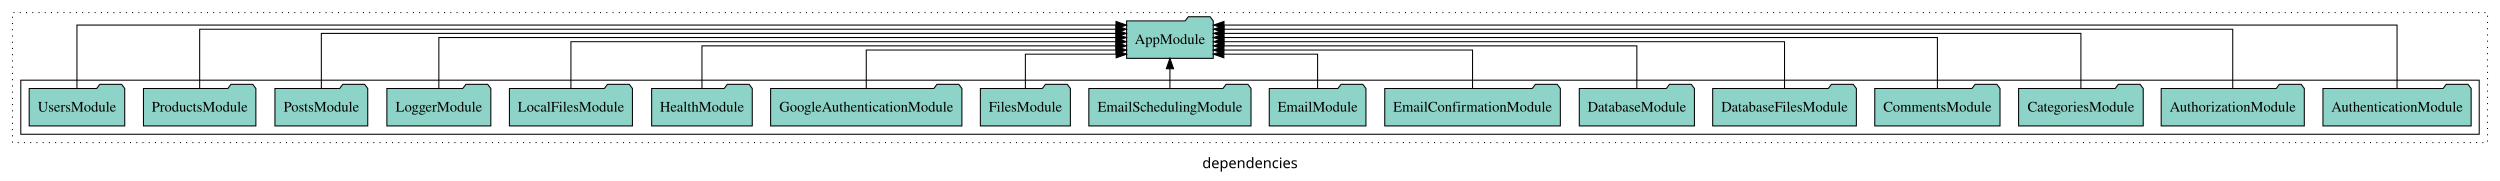
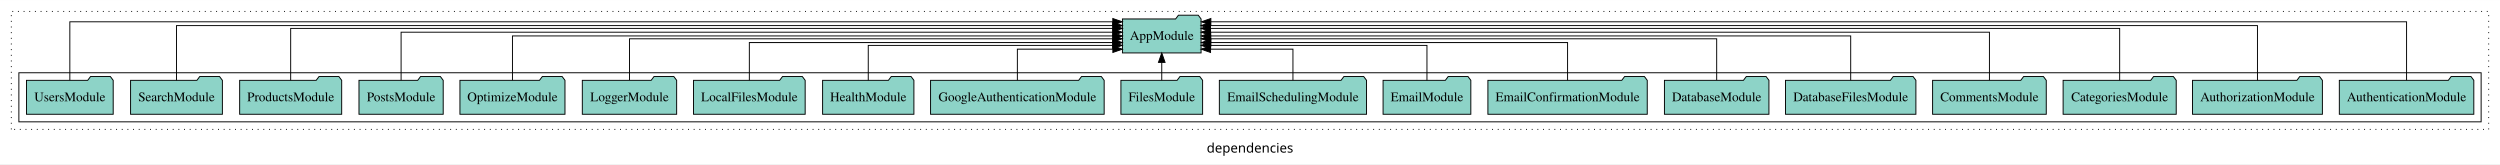
- <svg xmlns="http://www.w3.org/2000/svg" width="2404pt" height="174pt" viewBox="0.00 0.00 2404.00 173.80">
+ <svg xmlns="http://www.w3.org/2000/svg" width="2649pt" height="174pt" viewBox="0.00 0.00 2649.00 173.80">
  <g id="graph0" class="graph" transform="scale(1 1) rotate(0) translate(4 169.8)">
-     <polygon fill="white" stroke="transparent" points="-4,4 -4,-169.8 2400,-169.8 2400,4 -4,4" />
-     <text text-anchor="middle" x="1198" y="-8.2" font-family="sans-serif" font-size="14.00">dependencies</text>
+     <polygon fill="white" stroke="transparent" points="-4,4 -4,-169.8 2645,-169.8 2645,4 -4,4" />
+     <text text-anchor="middle" x="1320.5" y="-8.2" font-family="sans-serif" font-size="14.00">dependencies</text>
    <g id="clust1" class="cluster">
-       <polygon fill="none" stroke="black" stroke-dasharray="1,5" points="8,-32.8 8,-157.8 2388,-157.8 2388,-32.8 8,-32.8" />
+       <polygon fill="none" stroke="black" stroke-dasharray="1,5" points="8,-32.8 8,-157.8 2633,-157.8 2633,-32.8 8,-32.8" />
    </g>
    <g id="clust3" class="cluster">
-       <polygon fill="none" stroke="black" points="16,-40.8 16,-92.8 2380,-92.8 2380,-40.8 16,-40.8" />
+       <polygon fill="none" stroke="black" points="16,-40.8 16,-92.8 2625,-92.8 2625,-40.8 16,-40.8" />
    </g>
    <g id="node1" class="node">
-       <polygon fill="#8dd3c7" stroke="black" points="2372.25,-84.8 2369.25,-88.8 2348.25,-88.8 2345.25,-84.8 2229.75,-84.8 2229.75,-48.8 2372.25,-48.8 2372.25,-84.8" />
-       <text text-anchor="middle" x="2301" y="-62.6" font-family="Times,serif" font-size="14.00">AuthenticationModule</text>
+       <polygon fill="#8dd3c7" stroke="black" points="2617.25,-84.8 2614.25,-88.8 2593.25,-88.8 2590.25,-84.8 2474.75,-84.8 2474.75,-48.8 2617.25,-48.8 2617.25,-84.8" />
+       <text text-anchor="middle" x="2546" y="-62.6" font-family="Times,serif" font-size="14.00">AuthenticationModule</text>
+     </g>
+     <g id="node20" class="node">
+       <polygon fill="#8dd3c7" stroke="black" points="1268.66,-149.8 1265.66,-153.8 1244.66,-153.8 1241.66,-149.8 1185.34,-149.8 1185.34,-113.8 1268.66,-113.8 1268.66,-149.8" />
+       <text text-anchor="middle" x="1227" y="-127.6" font-family="Times,serif" font-size="14.00">AppModule</text>
+     </g>
+     <g id="edge1" class="edge">
+       <path fill="none" stroke="black" d="M2546,-84.95C2546,-108.56 2546,-146.8 2546,-146.8 2546,-146.8 1279.02,-146.8 1279.02,-146.8" />
+       <polygon fill="black" stroke="black" points="1279.02,-143.3 1269.02,-146.8 1279.02,-150.3 1279.02,-143.3" />
+     </g>
+     <g id="node2" class="node">
+       <polygon fill="#8dd3c7" stroke="black" points="2456.81,-84.8 2453.81,-88.8 2432.81,-88.8 2429.81,-84.8 2319.19,-84.8 2319.19,-48.8 2456.81,-48.8 2456.81,-84.8" />
+       <text text-anchor="middle" x="2388" y="-62.6" font-family="Times,serif" font-size="14.00">AuthorizationModule</text>
+     </g>
+     <g id="edge2" class="edge">
+       <path fill="none" stroke="black" d="M2388,-84.81C2388,-107.29 2388,-142.8 2388,-142.8 2388,-142.8 1278.66,-142.8 1278.66,-142.8" />
+       <polygon fill="black" stroke="black" points="1278.66,-139.3 1268.66,-142.8 1278.66,-146.3 1278.66,-139.3" />
+     </g>
+     <g id="node3" class="node">
+       <polygon fill="#8dd3c7" stroke="black" points="2301.92,-84.8 2298.92,-88.8 2277.92,-88.8 2274.92,-84.8 2182.08,-84.8 2182.08,-48.8 2301.92,-48.8 2301.92,-84.8" />
+       <text text-anchor="middle" x="2242" y="-62.6" font-family="Times,serif" font-size="14.00">CategoriesModule</text>
+     </g>
+     <g id="edge3" class="edge">
+       <path fill="none" stroke="black" d="M2242,-84.84C2242,-106.46 2242,-139.8 2242,-139.8 2242,-139.8 1278.68,-139.8 1278.68,-139.8" />
+       <polygon fill="black" stroke="black" points="1278.68,-136.3 1268.68,-139.8 1278.68,-143.3 1278.68,-136.3" />
+     </g>
+     <g id="node4" class="node">
+       <polygon fill="#8dd3c7" stroke="black" points="2164.22,-84.8 2161.22,-88.8 2140.22,-88.8 2137.22,-84.8 2043.78,-84.8 2043.78,-48.8 2164.22,-48.8 2164.22,-84.8" />
+       <text text-anchor="middle" x="2104" y="-62.6" font-family="Times,serif" font-size="14.00">CommentsModule</text>
+     </g>
+     <g id="edge4" class="edge">
+       <path fill="none" stroke="black" d="M2104,-84.93C2104,-105.37 2104,-135.8 2104,-135.8 2104,-135.8 1278.71,-135.8 1278.71,-135.8" />
+       <polygon fill="black" stroke="black" points="1278.71,-132.3 1268.71,-135.8 1278.71,-139.3 1278.71,-132.3" />
+     </g>
+     <g id="node5" class="node">
+       <polygon fill="#8dd3c7" stroke="black" points="2026.08,-84.8 2023.08,-88.8 2002.08,-88.8 1999.08,-84.8 1887.92,-84.8 1887.92,-48.8 2026.08,-48.8 2026.08,-84.8" />
+       <text text-anchor="middle" x="1957" y="-62.6" font-family="Times,serif" font-size="14.00">DatabaseFilesModule</text>
+     </g>
+     <g id="edge5" class="edge">
+       <path fill="none" stroke="black" d="M1957,-84.91C1957,-104.14 1957,-131.8 1957,-131.8 1957,-131.8 1278.87,-131.8 1278.87,-131.8" />
+       <polygon fill="black" stroke="black" points="1278.87,-128.3 1268.87,-131.8 1278.87,-135.3 1278.87,-128.3" />
+     </g>
+     <g id="node6" class="node">
+       <polygon fill="#8dd3c7" stroke="black" points="1870.36,-84.8 1867.36,-88.8 1846.36,-88.8 1843.36,-84.8 1759.64,-84.8 1759.64,-48.8 1870.36,-48.8 1870.36,-84.8" />
+       <text text-anchor="middle" x="1815" y="-62.6" font-family="Times,serif" font-size="14.00">DatabaseModule</text>
+     </g>
+     <g id="edge6" class="edge">
+       <path fill="none" stroke="black" d="M1815,-85.07C1815,-103.36 1815,-128.8 1815,-128.8 1815,-128.8 1278.82,-128.8 1278.82,-128.8" />
+       <polygon fill="black" stroke="black" points="1278.82,-125.3 1268.82,-128.8 1278.82,-132.3 1278.82,-125.3" />
+     </g>
+     <g id="node7" class="node">
+       <polygon fill="#8dd3c7" stroke="black" points="1741.42,-84.8 1738.42,-88.8 1717.42,-88.8 1714.42,-84.8 1572.58,-84.8 1572.58,-48.8 1741.42,-48.8 1741.42,-84.8" />
+       <text text-anchor="middle" x="1657" y="-62.6" font-family="Times,serif" font-size="14.00">EmailConfirmationModule</text>
+     </g>
+     <g id="edge7" class="edge">
+       <path fill="none" stroke="black" d="M1657,-84.83C1657,-101.86 1657,-124.8 1657,-124.8 1657,-124.8 1279.01,-124.8 1279.01,-124.8" />
+       <polygon fill="black" stroke="black" points="1279.01,-121.3 1269.01,-124.8 1279.01,-128.3 1279.01,-121.3" />
+     </g>
+     <g id="node8" class="node">
+       <polygon fill="#8dd3c7" stroke="black" points="1554.49,-84.8 1551.49,-88.8 1530.49,-88.8 1527.49,-84.8 1461.51,-84.8 1461.51,-48.8 1554.49,-48.8 1554.49,-84.8" />
+       <text text-anchor="middle" x="1508" y="-62.6" font-family="Times,serif" font-size="14.00">EmailModule</text>
+     </g>
+     <g id="edge8" class="edge">
+       <path fill="none" stroke="black" d="M1508,-84.81C1508,-100.85 1508,-121.8 1508,-121.8 1508,-121.8 1278.77,-121.8 1278.77,-121.8" />
+       <polygon fill="black" stroke="black" points="1278.77,-118.3 1268.77,-121.8 1278.77,-125.3 1278.77,-118.3" />
+     </g>
+     <g id="node9" class="node">
+       <polygon fill="#8dd3c7" stroke="black" points="1443.98,-84.8 1440.98,-88.8 1419.98,-88.8 1416.98,-84.8 1288.02,-84.8 1288.02,-48.8 1443.98,-48.8 1443.98,-84.8" />
+       <text text-anchor="middle" x="1366" y="-62.6" font-family="Times,serif" font-size="14.00">EmailSchedulingModule</text>
+     </g>
+     <g id="edge9" class="edge">
+       <path fill="none" stroke="black" d="M1366,-84.92C1366,-99.58 1366,-117.8 1366,-117.8 1366,-117.8 1278.7,-117.8 1278.7,-117.8" />
+       <polygon fill="black" stroke="black" points="1278.7,-114.3 1268.7,-117.8 1278.7,-121.3 1278.7,-114.3" />
+     </g>
+     <g id="node10" class="node">
+       <polygon fill="#8dd3c7" stroke="black" points="1270.28,-84.8 1267.28,-88.8 1246.28,-88.8 1243.28,-84.8 1183.72,-84.8 1183.72,-48.8 1270.28,-48.8 1270.28,-84.8" />
+       <text text-anchor="middle" x="1227" y="-62.6" font-family="Times,serif" font-size="14.00">FilesModule</text>
+     </g>
+     <g id="edge10" class="edge">
+       <path fill="none" stroke="black" d="M1227,-84.91C1227,-84.91 1227,-103.79 1227,-103.79" />
+       <polygon fill="black" stroke="black" points="1223.5,-103.79 1227,-113.79 1230.5,-103.79 1223.5,-103.79" />
+     </g>
+     <g id="node11" class="node">
+       <polygon fill="#8dd3c7" stroke="black" points="1165.97,-84.8 1162.97,-88.8 1141.97,-88.8 1138.97,-84.8 982.03,-84.8 982.03,-48.8 1165.97,-48.8 1165.97,-84.8" />
+       <text text-anchor="middle" x="1074" y="-62.6" font-family="Times,serif" font-size="14.00">GoogleAuthenticationModule</text>
+     </g>
+     <g id="edge11" class="edge">
+       <path fill="none" stroke="black" d="M1074,-84.92C1074,-99.58 1074,-117.8 1074,-117.8 1074,-117.8 1175.19,-117.8 1175.19,-117.8" />
+       <polygon fill="black" stroke="black" points="1175.19,-121.3 1185.19,-117.8 1175.19,-114.3 1175.19,-121.3" />
+     </g>
+     <g id="node12" class="node">
+       <polygon fill="#8dd3c7" stroke="black" points="964.37,-84.8 961.37,-88.8 940.37,-88.8 937.37,-84.8 867.63,-84.8 867.63,-48.8 964.37,-48.8 964.37,-84.8" />
+       <text text-anchor="middle" x="916" y="-62.6" font-family="Times,serif" font-size="14.00">HealthModule</text>
+     </g>
+     <g id="edge12" class="edge">
+       <path fill="none" stroke="black" d="M916,-84.81C916,-100.85 916,-121.8 916,-121.8 916,-121.8 1175.06,-121.8 1175.06,-121.8" />
+       <polygon fill="black" stroke="black" points="1175.06,-125.3 1185.06,-121.8 1175.06,-118.3 1175.06,-125.3" />
+     </g>
+     <g id="node13" class="node">
+       <polygon fill="#8dd3c7" stroke="black" points="849.15,-84.8 846.15,-88.8 825.15,-88.8 822.15,-84.8 730.85,-84.8 730.85,-48.8 849.15,-48.8 849.15,-84.8" />
+       <text text-anchor="middle" x="790" y="-62.6" font-family="Times,serif" font-size="14.00">LocalFilesModule</text>
+     </g>
+     <g id="edge13" class="edge">
+       <path fill="none" stroke="black" d="M790,-84.83C790,-101.86 790,-124.8 790,-124.8 790,-124.8 1175.1,-124.8 1175.1,-124.8" />
+       <polygon fill="black" stroke="black" points="1175.1,-128.3 1185.1,-124.8 1175.1,-121.3 1175.1,-128.3" />
+     </g>
+     <g id="node14" class="node">
+       <polygon fill="#8dd3c7" stroke="black" points="712.98,-84.8 709.98,-88.8 688.98,-88.8 685.98,-84.8 613.02,-84.8 613.02,-48.8 712.98,-48.8 712.98,-84.8" />
+       <text text-anchor="middle" x="663" y="-62.6" font-family="Times,serif" font-size="14.00">LoggerModule</text>
+     </g>
+     <g id="edge14" class="edge">
+       <path fill="none" stroke="black" d="M663,-85.07C663,-103.36 663,-128.8 663,-128.8 663,-128.8 1175.07,-128.8 1175.07,-128.8" />
+       <polygon fill="black" stroke="black" points="1175.07,-132.3 1185.07,-128.8 1175.07,-125.3 1175.07,-132.3" />
+     </g>
+     <g id="node15" class="node">
+       <polygon fill="#8dd3c7" stroke="black" points="594.65,-84.8 591.65,-88.8 570.65,-88.8 567.65,-84.8 483.35,-84.8 483.35,-48.8 594.65,-48.8 594.65,-84.8" />
+       <text text-anchor="middle" x="539" y="-62.6" font-family="Times,serif" font-size="14.00">OptimizeModule</text>
+     </g>
+     <g id="edge15" class="edge">
+       <path fill="none" stroke="black" d="M539,-84.91C539,-104.14 539,-131.8 539,-131.8 539,-131.8 1175.26,-131.8 1175.26,-131.8" />
+       <polygon fill="black" stroke="black" points="1175.26,-135.3 1185.26,-131.8 1175.26,-128.3 1175.26,-135.3" />
+     </g>
+     <g id="node16" class="node">
+       <polygon fill="#8dd3c7" stroke="black" points="465.62,-84.8 462.62,-88.8 441.62,-88.8 438.62,-84.8 376.38,-84.8 376.38,-48.8 465.62,-48.8 465.62,-84.8" />
+       <text text-anchor="middle" x="421" y="-62.6" font-family="Times,serif" font-size="14.00">PostsModule</text>
+     </g>
+     <g id="edge16" class="edge">
+       <path fill="none" stroke="black" d="M421,-84.93C421,-105.37 421,-135.8 421,-135.8 421,-135.8 1175.08,-135.8 1175.08,-135.8" />
+       <polygon fill="black" stroke="black" points="1175.08,-139.3 1185.08,-135.8 1175.08,-132.3 1175.08,-139.3" />
+     </g>
+     <g id="node17" class="node">
+       <polygon fill="#8dd3c7" stroke="black" points="358.05,-84.8 355.05,-88.8 334.05,-88.8 331.05,-84.8 249.95,-84.8 249.95,-48.8 358.05,-48.8 358.05,-84.8" />
+       <text text-anchor="middle" x="304" y="-62.6" font-family="Times,serif" font-size="14.00">ProductsModule</text>
+     </g>
+     <g id="edge17" class="edge">
+       <path fill="none" stroke="black" d="M304,-84.84C304,-106.46 304,-139.8 304,-139.8 304,-139.8 1175.25,-139.8 1175.25,-139.8" />
+       <polygon fill="black" stroke="black" points="1175.25,-143.3 1185.25,-139.8 1175.25,-136.3 1175.25,-143.3" />
    </g>
    <g id="node18" class="node">
-       <polygon fill="#8dd3c7" stroke="black" points="1162.66,-149.8 1159.66,-153.8 1138.66,-153.8 1135.66,-149.8 1079.34,-149.8 1079.34,-113.8 1162.66,-113.8 1162.66,-149.8" />
-       <text text-anchor="middle" x="1121" y="-127.6" font-family="Times,serif" font-size="14.00">AppModule</text>
+       <polygon fill="#8dd3c7" stroke="black" points="231.64,-84.8 228.64,-88.8 207.64,-88.8 204.64,-84.8 134.36,-84.8 134.36,-48.8 231.64,-48.8 231.64,-84.8" />
+       <text text-anchor="middle" x="183" y="-62.6" font-family="Times,serif" font-size="14.00">SearchModule</text>
    </g>
-     <g id="edge1" class="edge">
-       <path fill="none" stroke="black" d="M2301,-85.12C2301,-108.46 2301,-145.8 2301,-145.8 2301,-145.8 1173,-145.8 1173,-145.8" />
-       <polygon fill="black" stroke="black" points="1173,-142.3 1163,-145.8 1173,-149.3 1173,-142.3" />
+     <g id="edge18" class="edge">
+       <path fill="none" stroke="black" d="M183,-84.81C183,-107.29 183,-142.8 183,-142.8 183,-142.8 1175.11,-142.8 1175.11,-142.8" />
+       <polygon fill="black" stroke="black" points="1175.11,-146.3 1185.11,-142.8 1175.11,-139.3 1175.11,-146.3" />
    </g>
-     <g id="node2" class="node">
-       <polygon fill="#8dd3c7" stroke="black" points="2211.81,-84.8 2208.81,-88.8 2187.81,-88.8 2184.81,-84.8 2074.19,-84.8 2074.19,-48.8 2211.81,-48.8 2211.81,-84.8" />
-       <text text-anchor="middle" x="2143" y="-62.6" font-family="Times,serif" font-size="14.00">AuthorizationModule</text>
-     </g>
-     <g id="edge2" class="edge">
-       <path fill="none" stroke="black" d="M2143,-84.96C2143,-107.15 2143,-141.8 2143,-141.8 2143,-141.8 1172.97,-141.8 1172.97,-141.8" />
-       <polygon fill="black" stroke="black" points="1172.97,-138.3 1162.97,-141.8 1172.97,-145.3 1172.97,-138.3" />
-     </g>
-     <g id="node3" class="node">
-       <polygon fill="#8dd3c7" stroke="black" points="2056.92,-84.8 2053.92,-88.8 2032.92,-88.8 2029.92,-84.8 1937.08,-84.8 1937.08,-48.8 2056.92,-48.8 2056.92,-84.8" />
-       <text text-anchor="middle" x="1997" y="-62.6" font-family="Times,serif" font-size="14.00">CategoriesModule</text>
-     </g>
-     <g id="edge3" class="edge">
-       <path fill="none" stroke="black" d="M1997,-85.08C1997,-106.12 1997,-137.8 1997,-137.8 1997,-137.8 1172.96,-137.8 1172.96,-137.8" />
-       <polygon fill="black" stroke="black" points="1172.96,-134.3 1162.96,-137.8 1172.96,-141.3 1172.96,-134.3" />
-     </g>
-     <g id="node4" class="node">
-       <polygon fill="#8dd3c7" stroke="black" points="1919.22,-84.8 1916.22,-88.8 1895.22,-88.8 1892.22,-84.8 1798.78,-84.8 1798.78,-48.8 1919.22,-48.8 1919.22,-84.8" />
-       <text text-anchor="middle" x="1859" y="-62.6" font-family="Times,serif" font-size="14.00">CommentsModule</text>
-     </g>
-     <g id="edge4" class="edge">
-       <path fill="none" stroke="black" d="M1859,-85.11C1859,-104.95 1859,-133.8 1859,-133.8 1859,-133.8 1172.79,-133.8 1172.79,-133.8" />
-       <polygon fill="black" stroke="black" points="1172.79,-130.3 1162.79,-133.8 1172.79,-137.3 1172.79,-130.3" />
-     </g>
-     <g id="node5" class="node">
-       <polygon fill="#8dd3c7" stroke="black" points="1781.08,-84.8 1778.08,-88.8 1757.08,-88.8 1754.08,-84.8 1642.92,-84.8 1642.92,-48.8 1781.08,-48.8 1781.08,-84.8" />
-       <text text-anchor="middle" x="1712" y="-62.6" font-family="Times,serif" font-size="14.00">DatabaseFilesModule</text>
-     </g>
-     <g id="edge5" class="edge">
-       <path fill="none" stroke="black" d="M1712,-85.02C1712,-103.63 1712,-129.8 1712,-129.8 1712,-129.8 1173.03,-129.8 1173.03,-129.8" />
-       <polygon fill="black" stroke="black" points="1173.03,-126.3 1163.03,-129.8 1173.03,-133.3 1173.03,-126.3" />
-     </g>
-     <g id="node6" class="node">
-       <polygon fill="#8dd3c7" stroke="black" points="1625.36,-84.8 1622.36,-88.8 1601.36,-88.8 1598.36,-84.8 1514.64,-84.8 1514.64,-48.8 1625.36,-48.8 1625.36,-84.8" />
-       <text text-anchor="middle" x="1570" y="-62.6" font-family="Times,serif" font-size="14.00">DatabaseModule</text>
-     </g>
-     <g id="edge6" class="edge">
-       <path fill="none" stroke="black" d="M1570,-84.82C1570,-102.17 1570,-125.8 1570,-125.8 1570,-125.8 1172.84,-125.8 1172.84,-125.8" />
-       <polygon fill="black" stroke="black" points="1172.84,-122.3 1162.84,-125.8 1172.84,-129.3 1172.84,-122.3" />
-     </g>
-     <g id="node7" class="node">
-       <polygon fill="#8dd3c7" stroke="black" points="1496.42,-84.8 1493.42,-88.8 1472.42,-88.8 1469.42,-84.8 1327.58,-84.8 1327.58,-48.8 1496.42,-48.8 1496.42,-84.8" />
-       <text text-anchor="middle" x="1412" y="-62.6" font-family="Times,serif" font-size="14.00">EmailConfirmationModule</text>
-     </g>
-     <g id="edge7" class="edge">
-       <path fill="none" stroke="black" d="M1412,-84.81C1412,-100.85 1412,-121.8 1412,-121.8 1412,-121.8 1172.69,-121.8 1172.69,-121.8" />
-       <polygon fill="black" stroke="black" points="1172.69,-118.3 1162.69,-121.8 1172.69,-125.3 1172.69,-118.3" />
-     </g>
-     <g id="node8" class="node">
-       <polygon fill="#8dd3c7" stroke="black" points="1309.49,-84.8 1306.49,-88.8 1285.49,-88.8 1282.49,-84.8 1216.51,-84.8 1216.51,-48.8 1309.49,-48.8 1309.49,-84.8" />
-       <text text-anchor="middle" x="1263" y="-62.6" font-family="Times,serif" font-size="14.00">EmailModule</text>
-     </g>
-     <g id="edge8" class="edge">
-       <path fill="none" stroke="black" d="M1263,-84.92C1263,-99.58 1263,-117.8 1263,-117.8 1263,-117.8 1172.84,-117.8 1172.84,-117.8" />
-       <polygon fill="black" stroke="black" points="1172.84,-114.3 1162.84,-117.8 1172.84,-121.3 1172.84,-114.3" />
-     </g>
-     <g id="node9" class="node">
-       <polygon fill="#8dd3c7" stroke="black" points="1198.98,-84.8 1195.98,-88.8 1174.98,-88.8 1171.98,-84.8 1043.02,-84.8 1043.02,-48.8 1198.98,-48.8 1198.98,-84.8" />
-       <text text-anchor="middle" x="1121" y="-62.6" font-family="Times,serif" font-size="14.00">EmailSchedulingModule</text>
-     </g>
-     <g id="edge9" class="edge">
-       <path fill="none" stroke="black" d="M1121,-84.91C1121,-84.91 1121,-103.79 1121,-103.79" />
-       <polygon fill="black" stroke="black" points="1117.5,-103.79 1121,-113.79 1124.5,-103.79 1117.5,-103.79" />
-     </g>
-     <g id="node10" class="node">
-       <polygon fill="#8dd3c7" stroke="black" points="1025.28,-84.8 1022.28,-88.8 1001.28,-88.8 998.28,-84.8 938.72,-84.8 938.72,-48.8 1025.28,-48.8 1025.28,-84.8" />
-       <text text-anchor="middle" x="982" y="-62.6" font-family="Times,serif" font-size="14.00">FilesModule</text>
-     </g>
-     <g id="edge10" class="edge">
-       <path fill="none" stroke="black" d="M982,-84.92C982,-99.58 982,-117.8 982,-117.8 982,-117.8 1069.3,-117.8 1069.3,-117.8" />
-       <polygon fill="black" stroke="black" points="1069.3,-121.3 1079.3,-117.8 1069.3,-114.3 1069.3,-121.3" />
-     </g>
-     <g id="node11" class="node">
-       <polygon fill="#8dd3c7" stroke="black" points="920.97,-84.8 917.97,-88.8 896.97,-88.8 893.97,-84.8 737.03,-84.8 737.03,-48.8 920.97,-48.8 920.97,-84.8" />
-       <text text-anchor="middle" x="829" y="-62.6" font-family="Times,serif" font-size="14.00">GoogleAuthenticationModule</text>
-     </g>
-     <g id="edge11" class="edge">
-       <path fill="none" stroke="black" d="M829,-84.81C829,-100.85 829,-121.8 829,-121.8 829,-121.8 1069.16,-121.8 1069.16,-121.8" />
-       <polygon fill="black" stroke="black" points="1069.16,-125.3 1079.16,-121.8 1069.16,-118.3 1069.16,-125.3" />
-     </g>
-     <g id="node12" class="node">
-       <polygon fill="#8dd3c7" stroke="black" points="719.37,-84.8 716.37,-88.8 695.37,-88.8 692.37,-84.8 622.63,-84.8 622.63,-48.8 719.37,-48.8 719.37,-84.8" />
-       <text text-anchor="middle" x="671" y="-62.6" font-family="Times,serif" font-size="14.00">HealthModule</text>
-     </g>
-     <g id="edge12" class="edge">
-       <path fill="none" stroke="black" d="M671,-84.82C671,-102.17 671,-125.8 671,-125.8 671,-125.8 1069.07,-125.8 1069.07,-125.8" />
-       <polygon fill="black" stroke="black" points="1069.07,-129.3 1079.07,-125.8 1069.07,-122.3 1069.07,-129.3" />
-     </g>
-     <g id="node13" class="node">
-       <polygon fill="#8dd3c7" stroke="black" points="604.15,-84.8 601.15,-88.8 580.15,-88.8 577.15,-84.8 485.85,-84.8 485.85,-48.8 604.15,-48.8 604.15,-84.8" />
-       <text text-anchor="middle" x="545" y="-62.6" font-family="Times,serif" font-size="14.00">LocalFilesModule</text>
-     </g>
-     <g id="edge13" class="edge">
-       <path fill="none" stroke="black" d="M545,-85.02C545,-103.63 545,-129.8 545,-129.8 545,-129.8 1069.11,-129.8 1069.11,-129.8" />
-       <polygon fill="black" stroke="black" points="1069.11,-133.3 1079.11,-129.8 1069.11,-126.3 1069.11,-133.3" />
-     </g>
-     <g id="node14" class="node">
-       <polygon fill="#8dd3c7" stroke="black" points="467.98,-84.8 464.98,-88.8 443.98,-88.8 440.98,-84.8 368.02,-84.8 368.02,-48.8 467.98,-48.8 467.98,-84.8" />
-       <text text-anchor="middle" x="418" y="-62.6" font-family="Times,serif" font-size="14.00">LoggerModule</text>
-     </g>
-     <g id="edge14" class="edge">
-       <path fill="none" stroke="black" d="M418,-85.11C418,-104.95 418,-133.8 418,-133.8 418,-133.8 1069.13,-133.8 1069.13,-133.8" />
-       <polygon fill="black" stroke="black" points="1069.13,-137.3 1079.13,-133.8 1069.13,-130.3 1069.13,-137.3" />
-     </g>
-     <g id="node15" class="node">
-       <polygon fill="#8dd3c7" stroke="black" points="349.62,-84.8 346.62,-88.8 325.62,-88.8 322.62,-84.8 260.38,-84.8 260.38,-48.8 349.62,-48.8 349.62,-84.8" />
-       <text text-anchor="middle" x="305" y="-62.6" font-family="Times,serif" font-size="14.00">PostsModule</text>
-     </g>
-     <g id="edge15" class="edge">
-       <path fill="none" stroke="black" d="M305,-85.08C305,-106.12 305,-137.8 305,-137.8 305,-137.8 1069.13,-137.8 1069.13,-137.8" />
-       <polygon fill="black" stroke="black" points="1069.13,-141.3 1079.13,-137.8 1069.13,-134.3 1069.13,-141.3" />
-     </g>
-     <g id="node16" class="node">
-       <polygon fill="#8dd3c7" stroke="black" points="242.05,-84.8 239.05,-88.8 218.05,-88.8 215.05,-84.8 133.95,-84.8 133.95,-48.8 242.05,-48.8 242.05,-84.8" />
-       <text text-anchor="middle" x="188" y="-62.6" font-family="Times,serif" font-size="14.00">ProductsModule</text>
-     </g>
-     <g id="edge16" class="edge">
-       <path fill="none" stroke="black" d="M188,-84.96C188,-107.15 188,-141.8 188,-141.8 188,-141.8 1069.1,-141.8 1069.1,-141.8" />
-       <polygon fill="black" stroke="black" points="1069.1,-145.3 1079.1,-141.8 1069.1,-138.3 1069.1,-145.3" />
-     </g>
-     <g id="node17" class="node">
+     <g id="node19" class="node">
      <polygon fill="#8dd3c7" stroke="black" points="115.94,-84.8 112.94,-88.8 91.94,-88.8 88.94,-84.8 24.06,-84.8 24.06,-48.8 115.94,-48.8 115.94,-84.8" />
      <text text-anchor="middle" x="70" y="-62.6" font-family="Times,serif" font-size="14.00">UsersModule</text>
    </g>
-     <g id="edge17" class="edge">
-       <path fill="none" stroke="black" d="M70,-85.12C70,-108.46 70,-145.8 70,-145.8 70,-145.8 1069.15,-145.8 1069.15,-145.8" />
-       <polygon fill="black" stroke="black" points="1069.15,-149.3 1079.15,-145.8 1069.15,-142.3 1069.15,-149.3" />
+     <g id="edge19" class="edge">
+       <path fill="none" stroke="black" d="M70,-84.95C70,-108.56 70,-146.8 70,-146.8 70,-146.8 1175.14,-146.8 1175.14,-146.8" />
+       <polygon fill="black" stroke="black" points="1175.14,-150.3 1185.14,-146.8 1175.14,-143.3 1175.14,-150.3" />
    </g>
  </g>
</svg>
